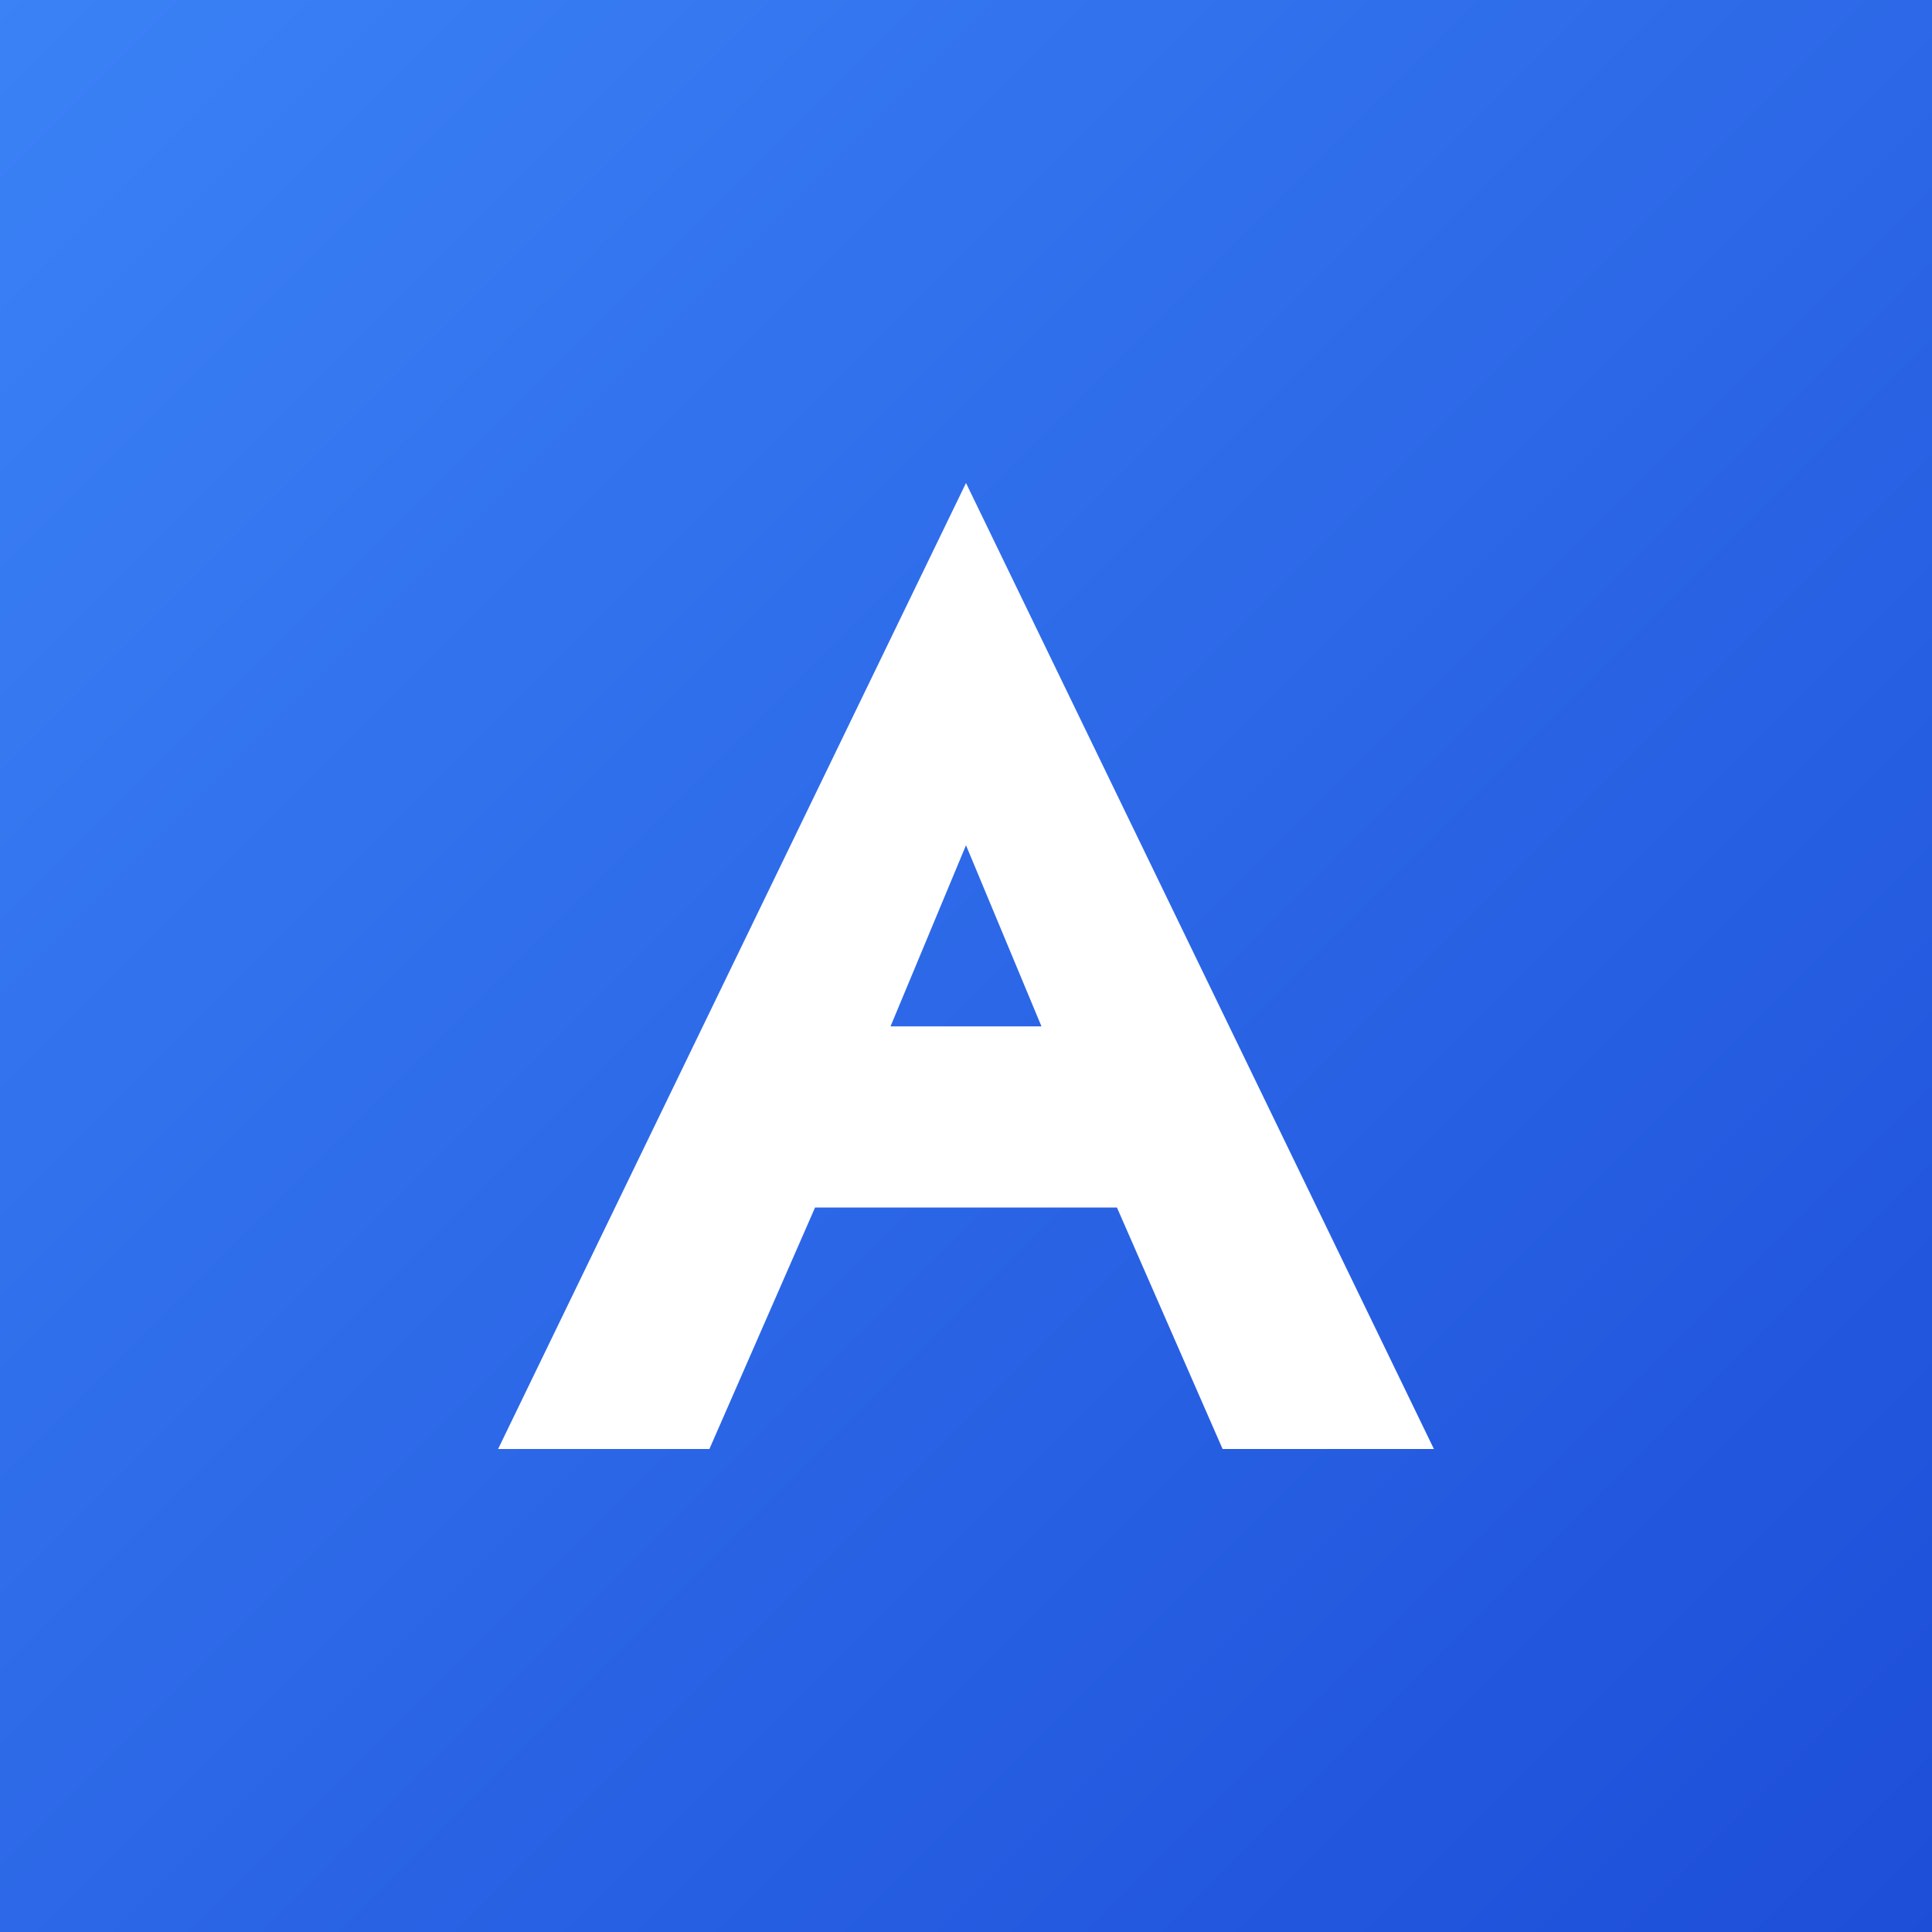
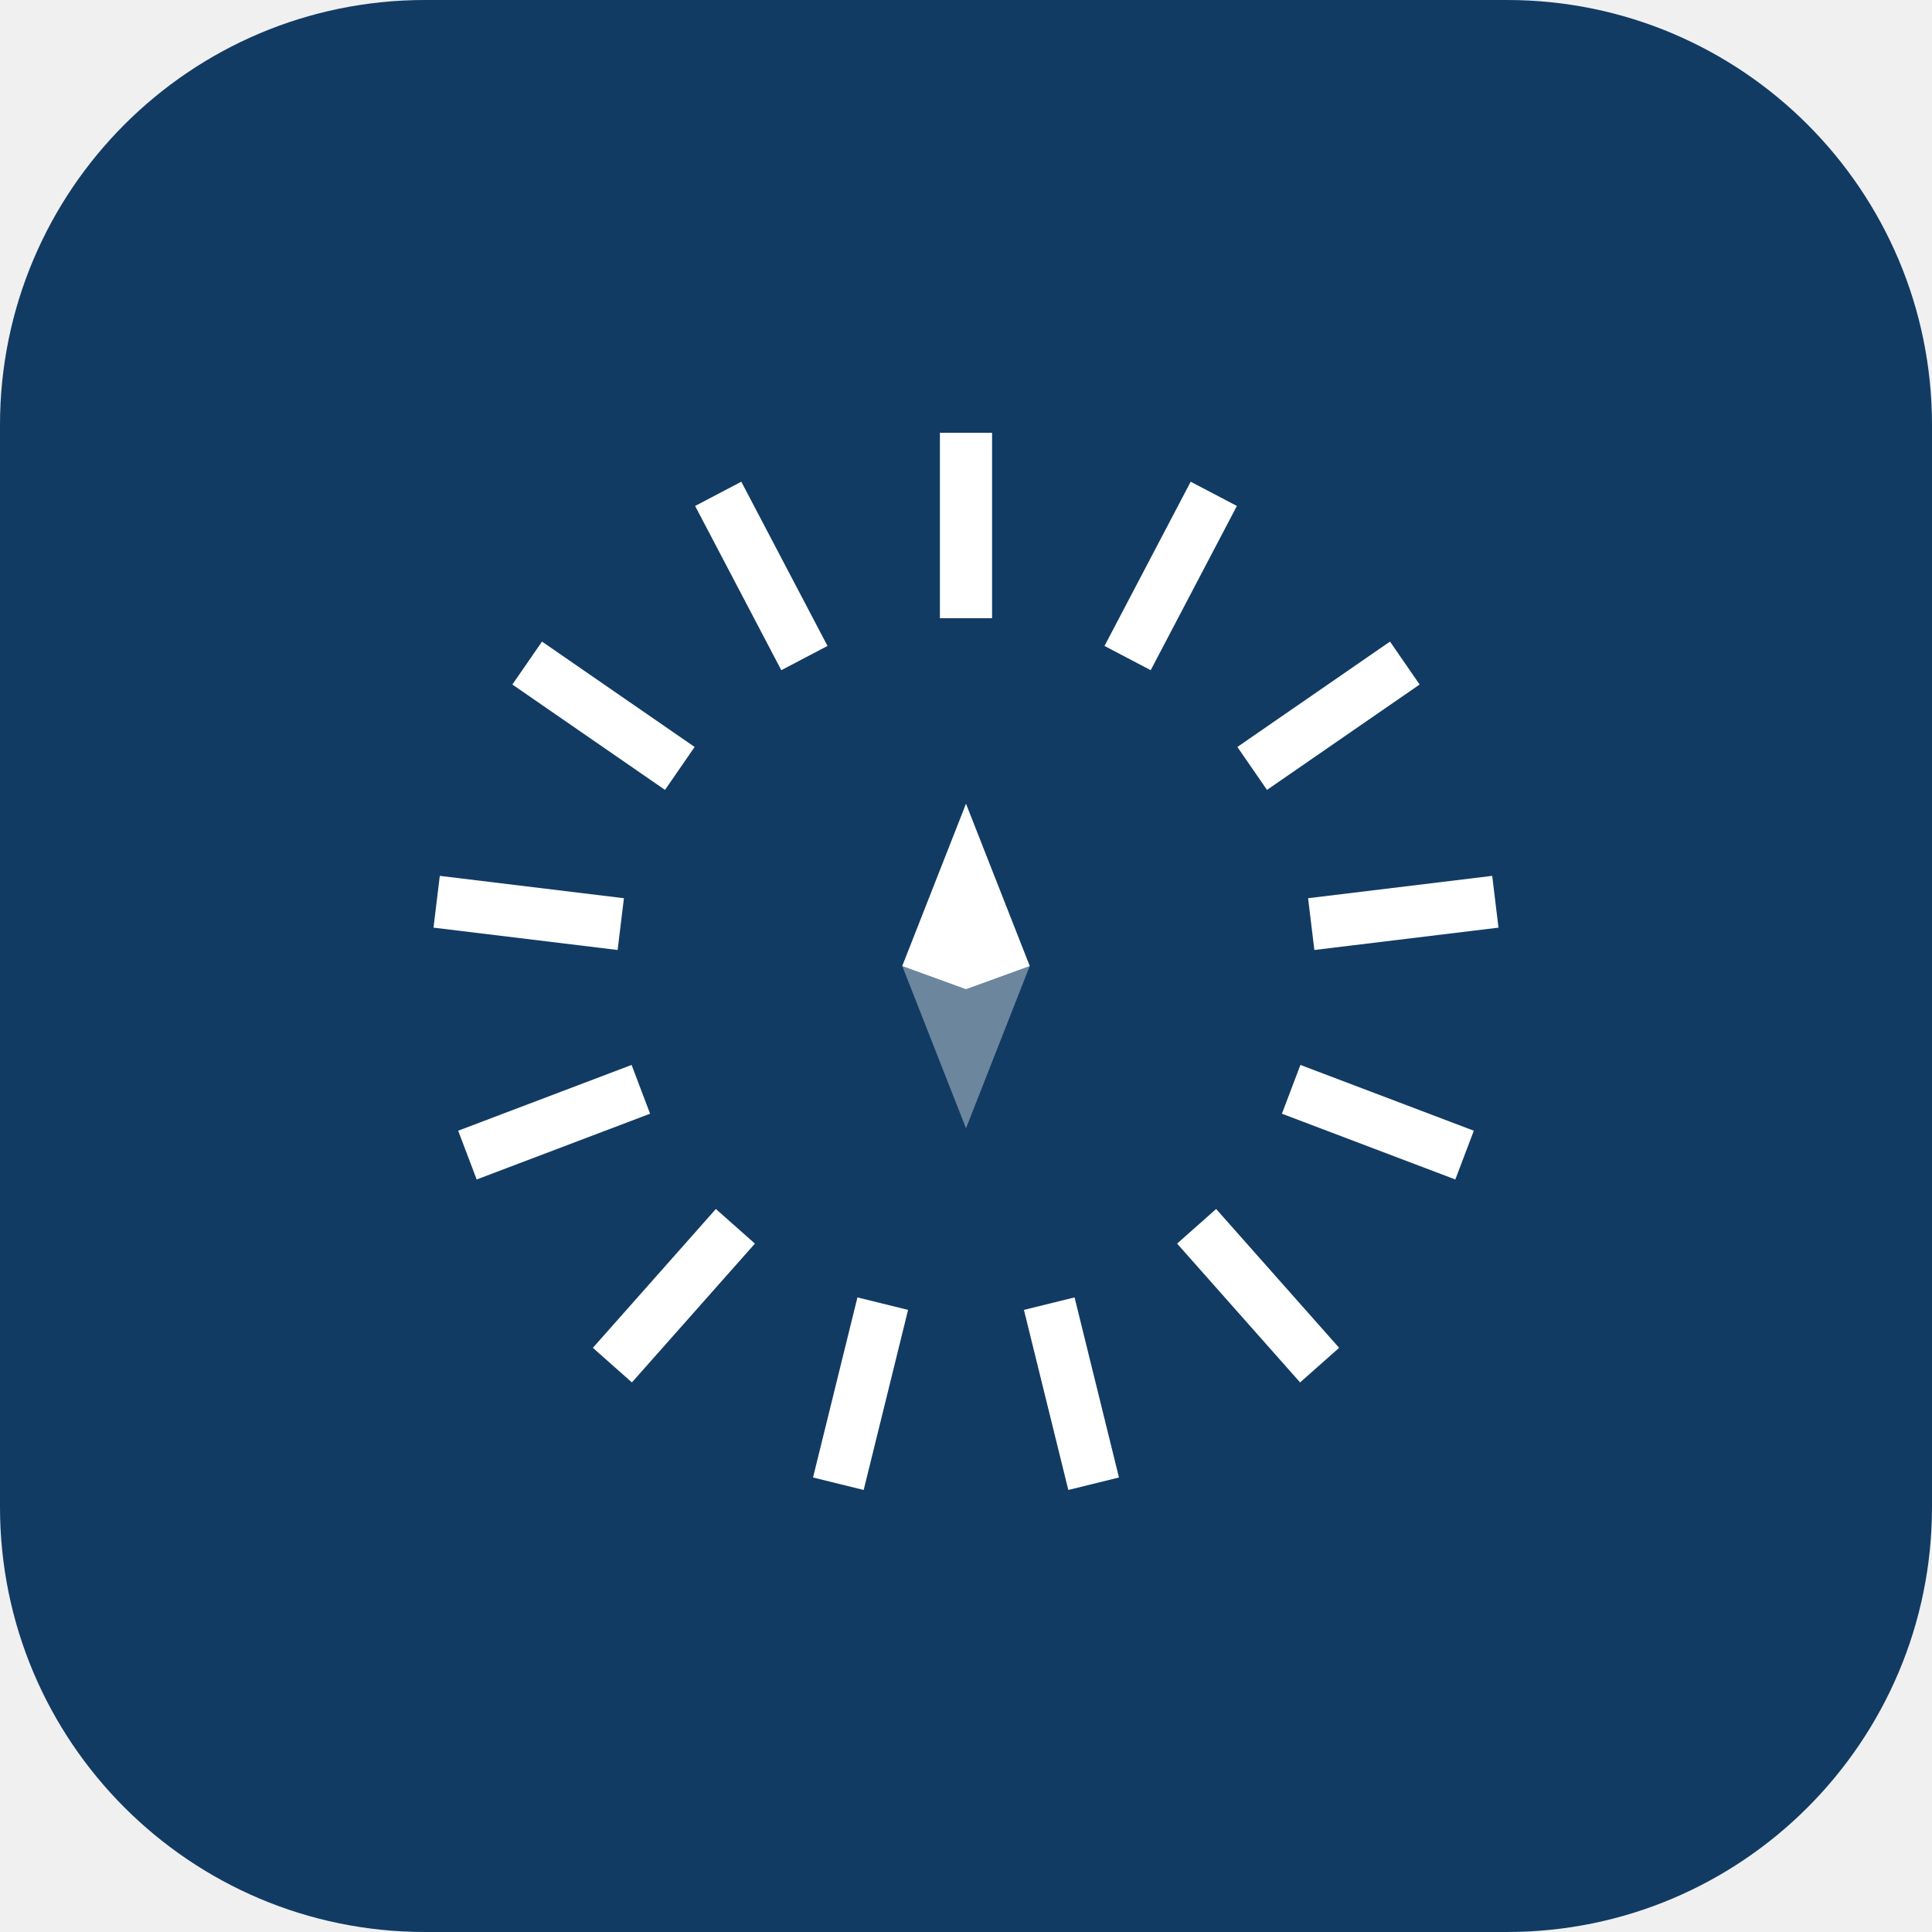
- <svg xmlns="http://www.w3.org/2000/svg" viewBox="0 0 512 512" width="512" height="512">
-   <defs>
-     <linearGradient id="brand" x1="0%" y1="0%" x2="100%" y2="100%">
-       <stop offset="0%" stop-color="#3B82F6" />
-       <stop offset="100%" stop-color="#1D4ED8" />
-     </linearGradient>
-   </defs>
-   <rect width="512" height="512" fill="url(#brand)" />
-   <g fill="#FFFFFF">
-     <path d="M256 128 L380 384 H324 L296 320 H216 L188 384 H132 L256 128 Z M236 272 H276 L256 224 Z" />
+ <svg xmlns="http://www.w3.org/2000/svg" viewBox="0 0 100 100" role="img" aria-label="APYA">
+   <rect width="100" height="100" rx="22" fill="#123B63" />
+   <g transform="translate(20 20) scale(.6)" color="#FFFFFF">
+     <g fill="none" stroke="currentColor" stroke-width="4.5">
+       <line x1="50" y1="20" x2="50" y2="4" transform="rotate(0.00 50 50)" />
+       <line x1="50" y1="20" x2="50" y2="4" transform="rotate(27.69 50 50)" />
+       <line x1="50" y1="20" x2="50" y2="4" transform="rotate(55.38 50 50)" />
+       <line x1="50" y1="20" x2="50" y2="4" transform="rotate(83.08 50 50)" />
+       <line x1="50" y1="20" x2="50" y2="4" transform="rotate(110.77 50 50)" />
+       <line x1="50" y1="20" x2="50" y2="4" transform="rotate(138.46 50 50)" />
+       <line x1="50" y1="20" x2="50" y2="4" transform="rotate(166.15 50 50)" />
+       <line x1="50" y1="20" x2="50" y2="4" transform="rotate(193.85 50 50)" />
+       <line x1="50" y1="20" x2="50" y2="4" transform="rotate(221.54 50 50)" />
+       <line x1="50" y1="20" x2="50" y2="4" transform="rotate(249.23 50 50)" />
+       <line x1="50" y1="20" x2="50" y2="4" transform="rotate(276.92 50 50)" />
+       <line x1="50" y1="20" x2="50" y2="4" transform="rotate(304.62 50 50)" />
+       <line x1="50" y1="20" x2="50" y2="4" transform="rotate(332.31 50 50)" />
+     </g>
+     <polygon points="50,36 55.5,50 50,52 44.5,50" fill="currentColor" />
+     <polygon points="50,64 44.5,50 50,48 55.5,50" fill="currentColor" opacity=".38" />
  </g>
</svg>
